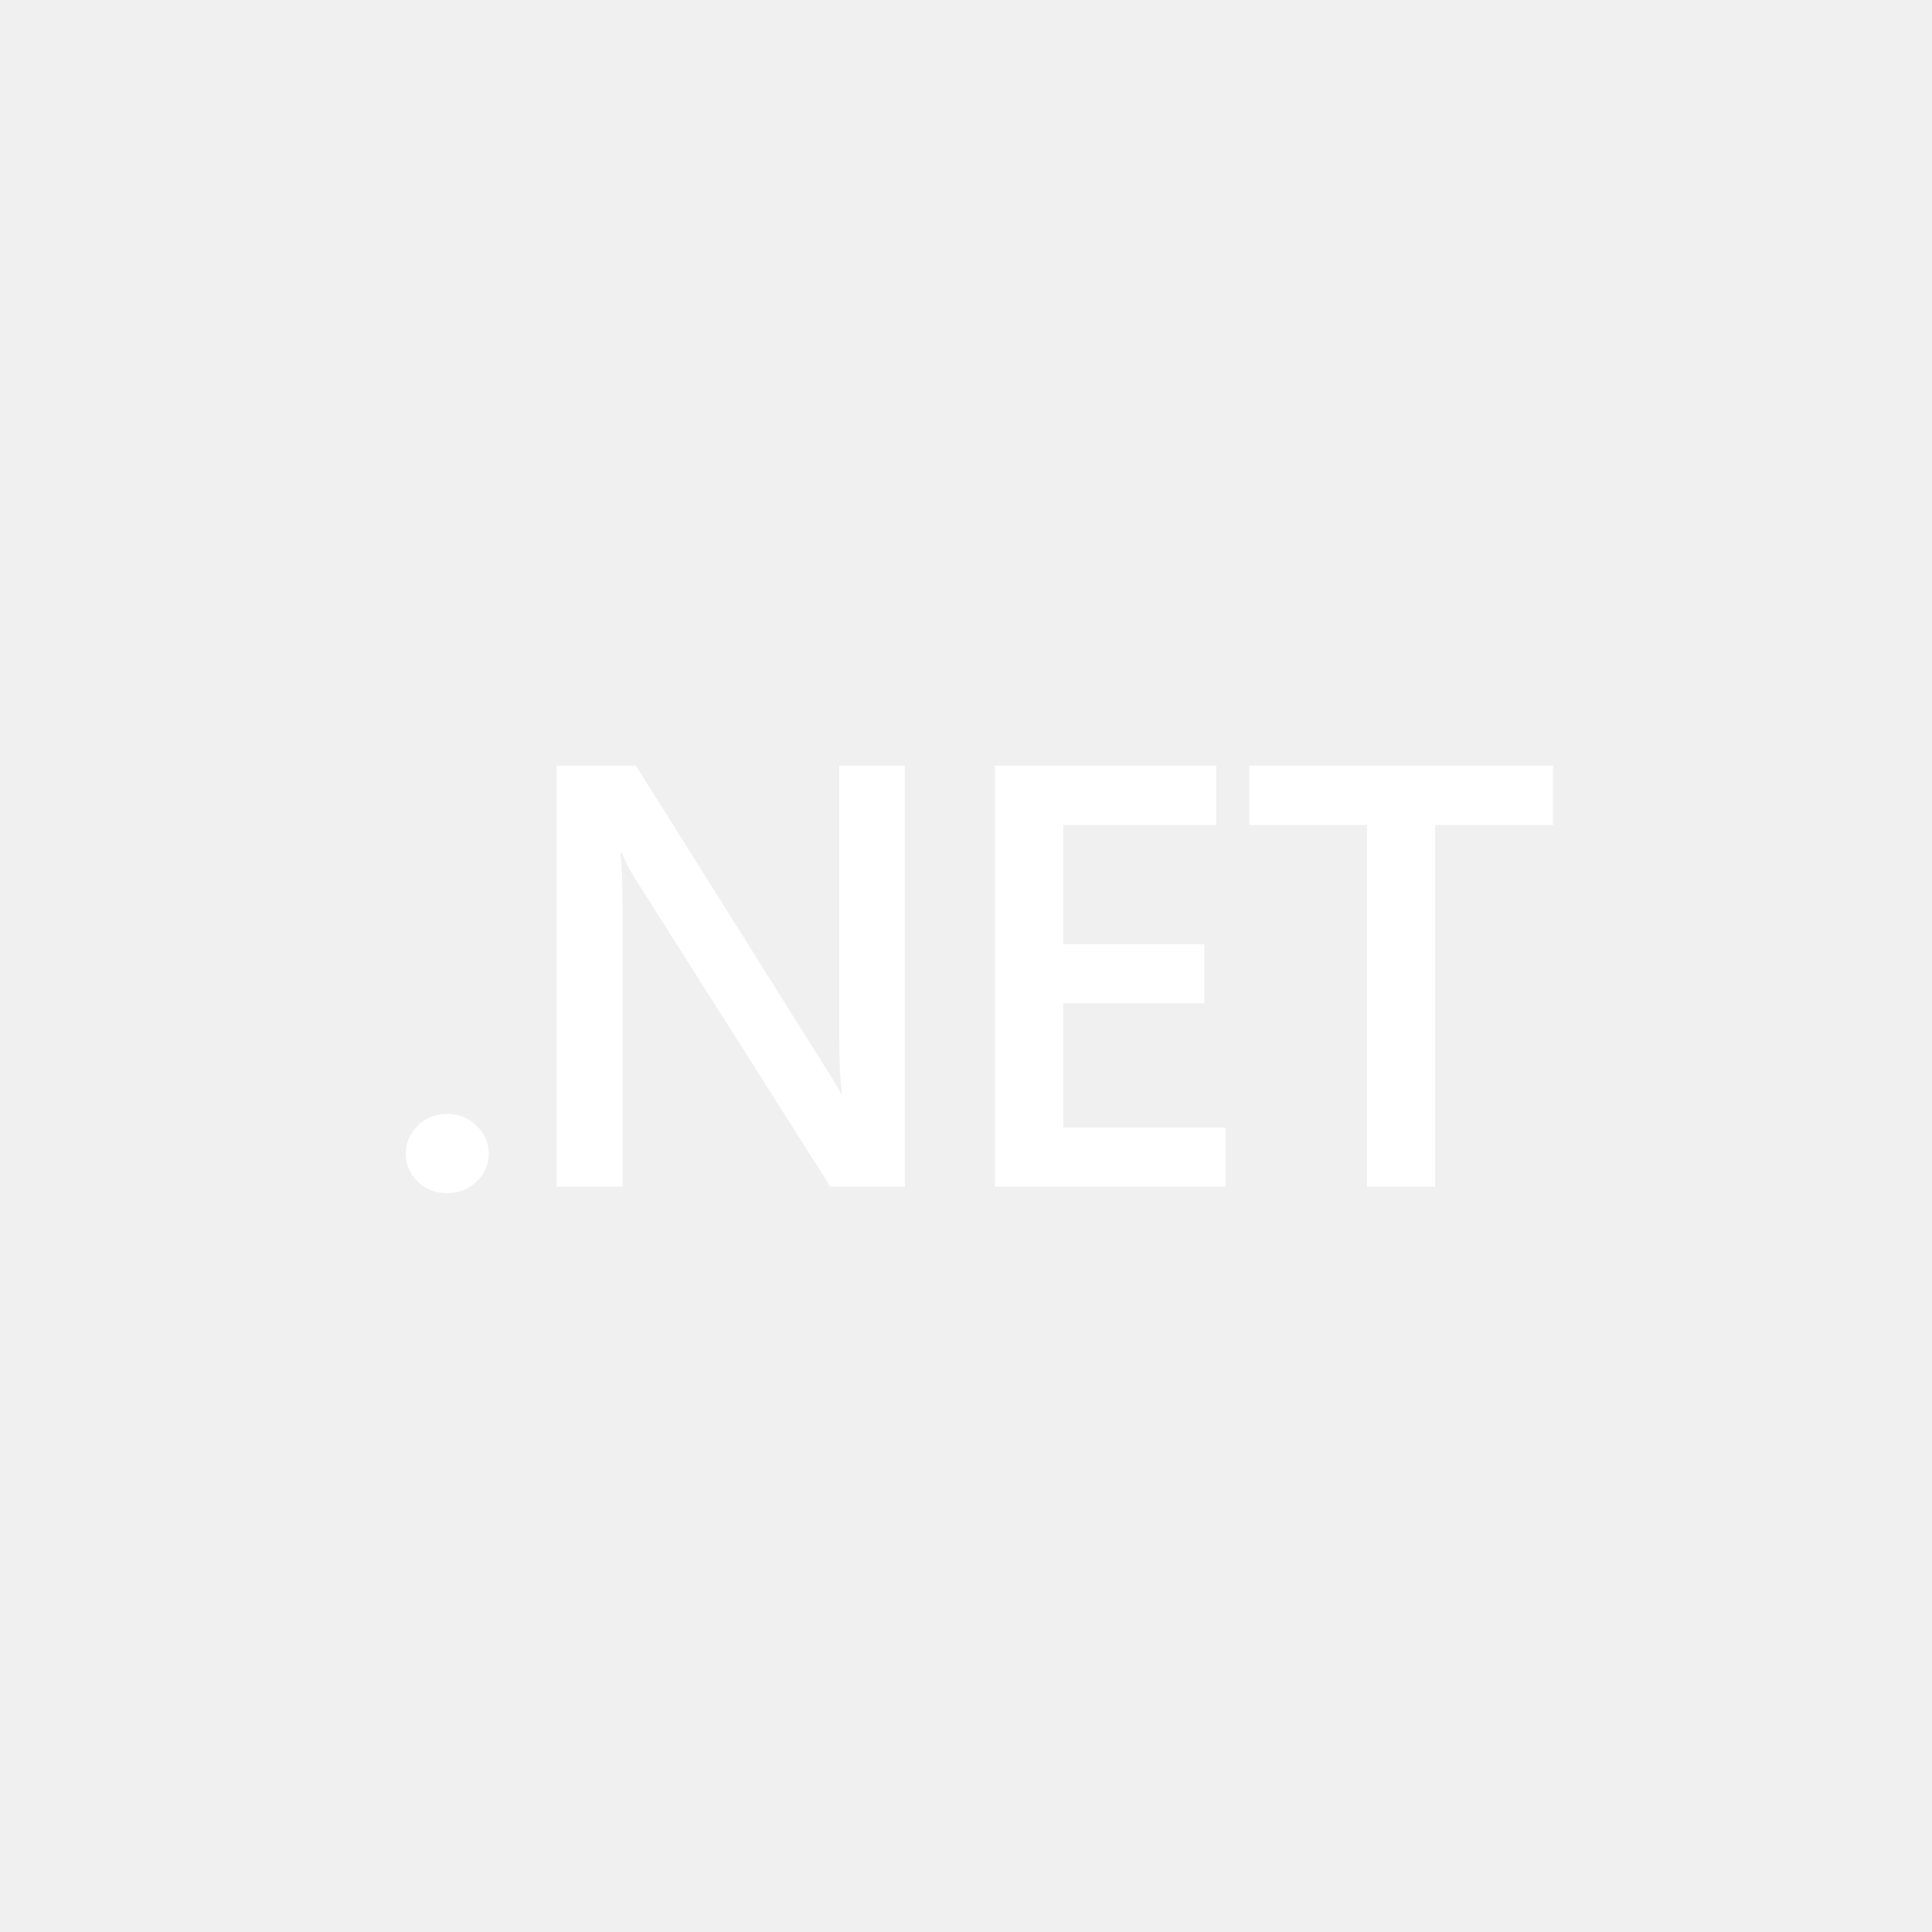
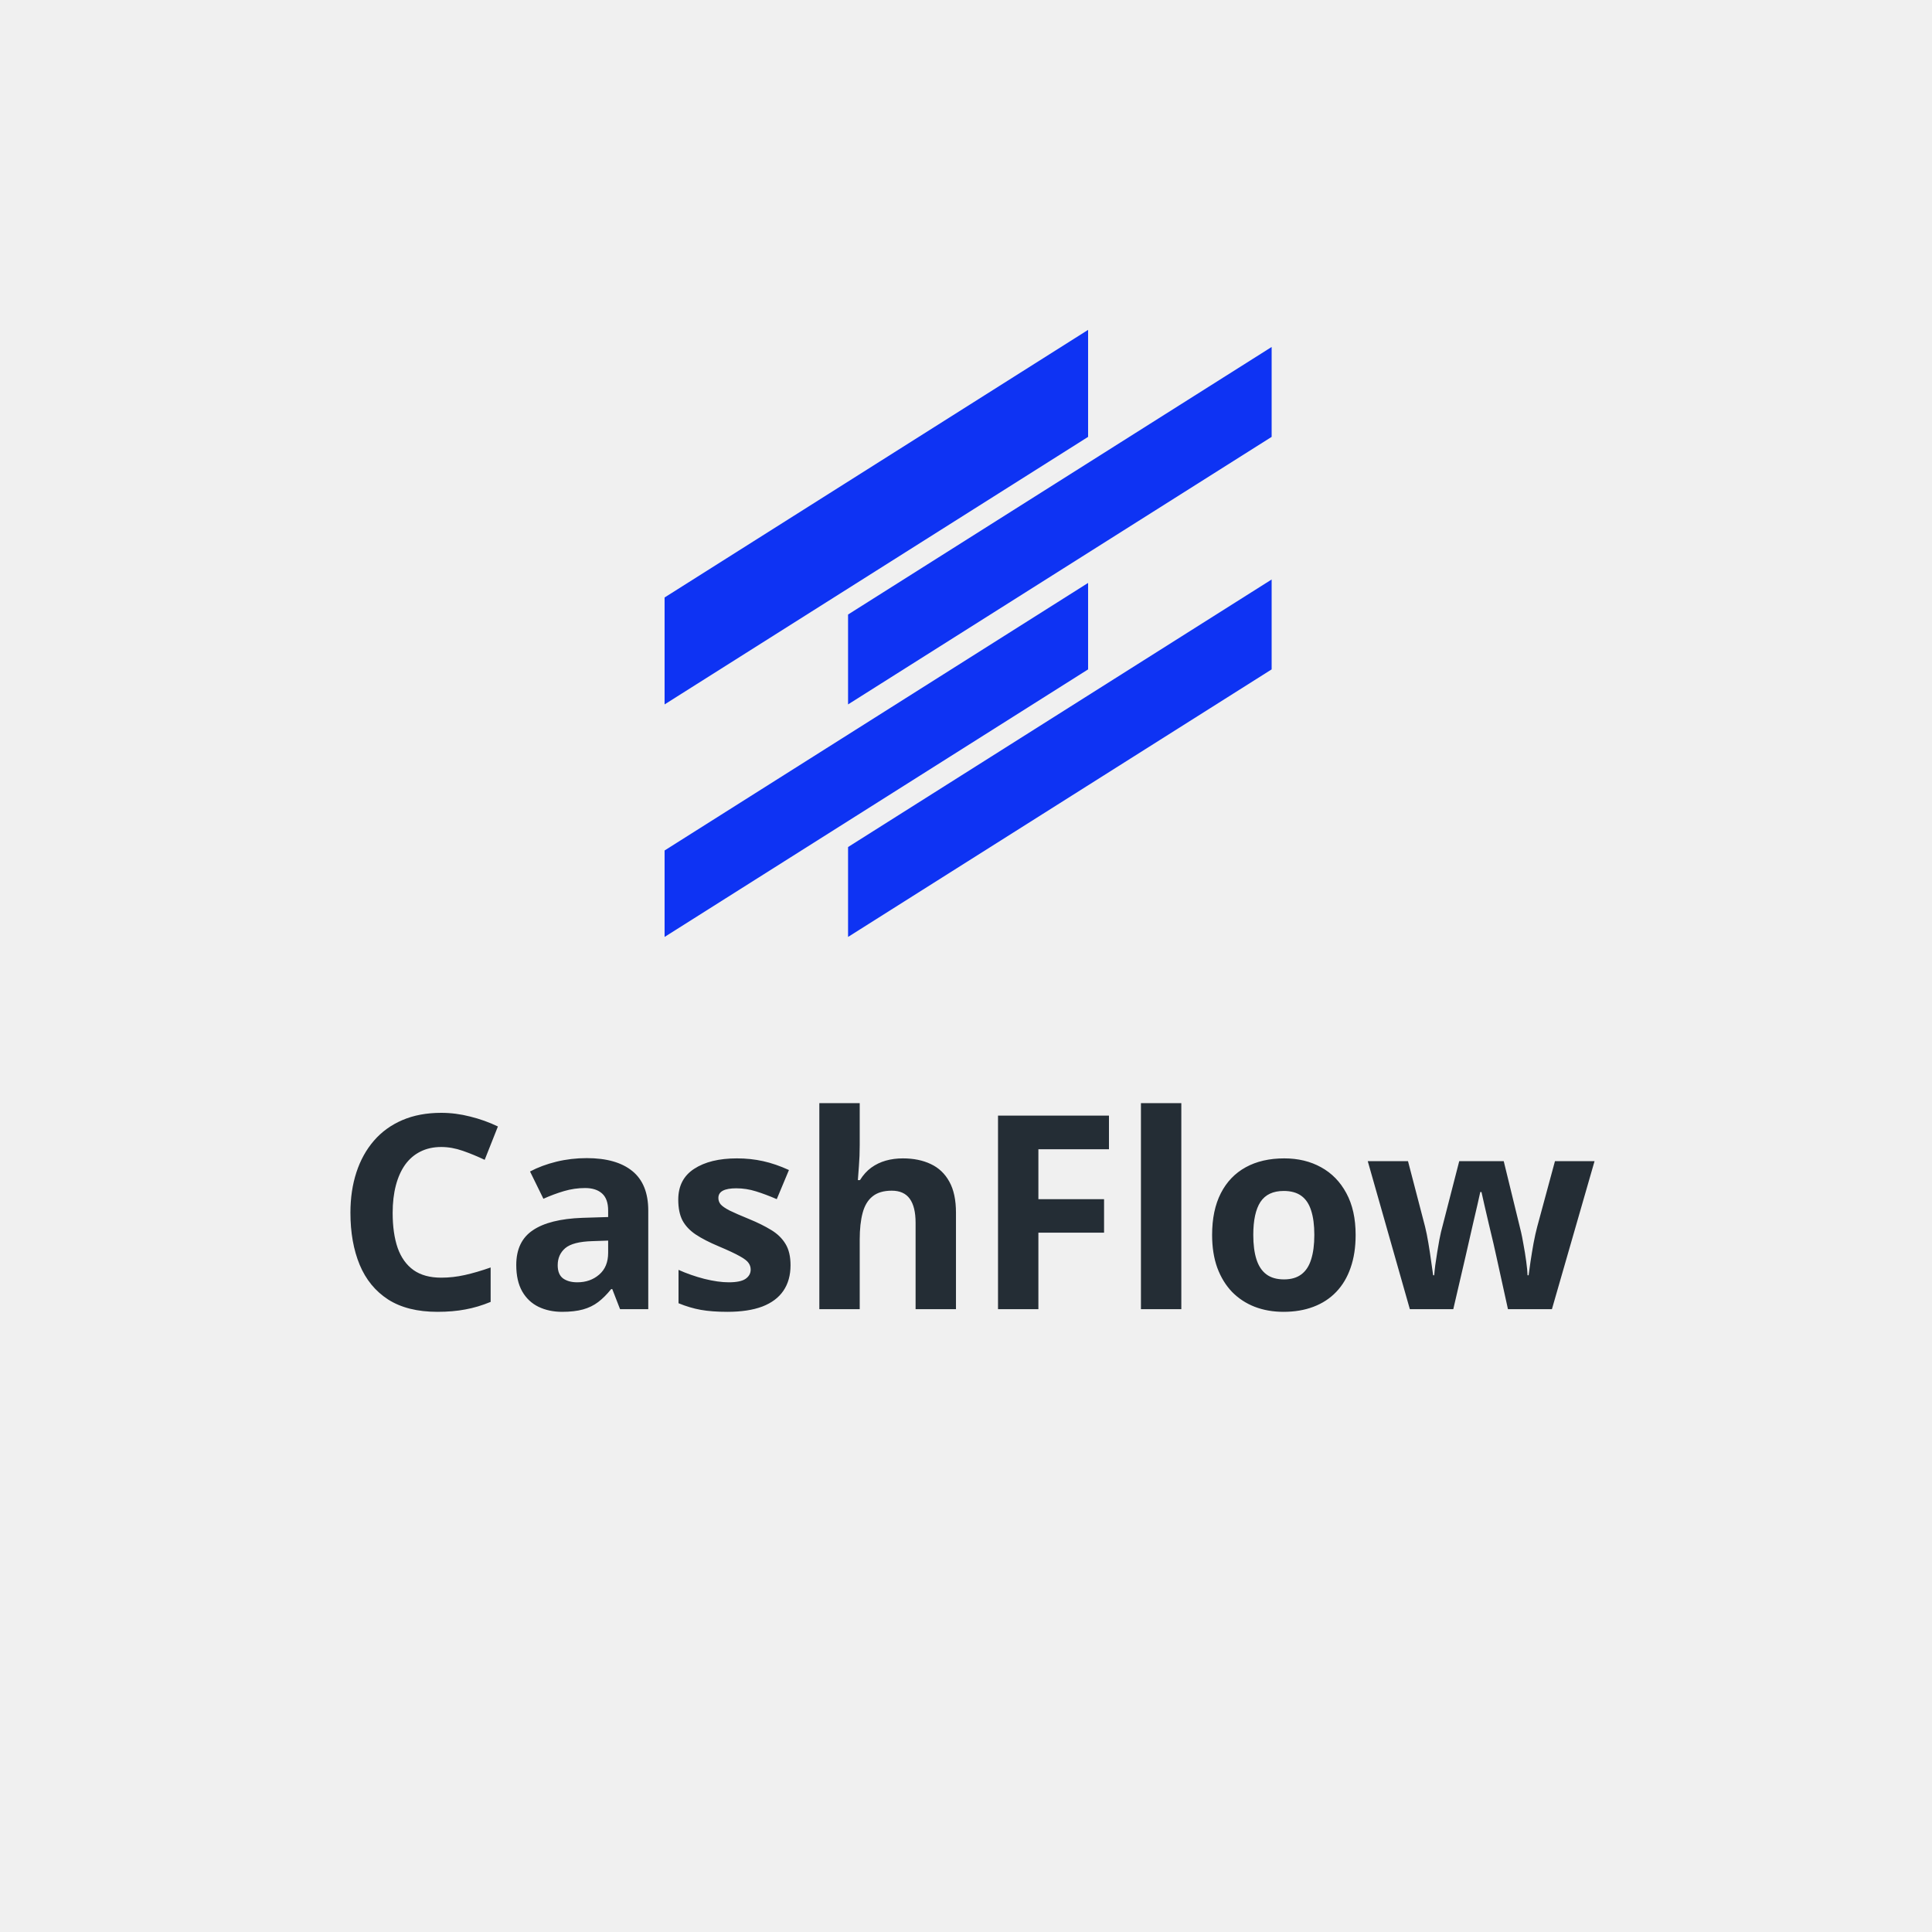
- <svg xmlns="http://www.w3.org/2000/svg" width="456" height="456" viewBox="0 0 456 456" version="1.1" xml:space="preserve" style="fill-rule:evenodd;clip-rule:evenodd;stroke-linejoin:round;stroke-miterlimit:2;">
-   <path d="m 105.5,281.609 c -2.703,0 -5.001,-0.9 -6.893,-2.702 -1.892,-1.848 -2.838,-4.042 -2.838,-6.582 0,-2.587 0.946,-4.804 2.838,-6.652 1.892,-1.848 4.19,-2.772 6.893,-2.772 2.748,0 5.068,0.924 6.96,2.772 1.937,1.848 2.906,4.064 2.906,6.652 0,2.54 -0.968,4.734 -2.906,6.582 -1.892,1.802 -4.212,2.702 -6.96,2.702 z" style="fill:#ffffff;fill-rule:nonzero;stroke-width:0.838" />
-   <path d="M 213.561,280.084 H 195.99 L 149.7,207.054 c -1.171,-1.848 -2.14,-3.765 -2.906,-5.751 h -0.406 c 0.361,2.125 0.541,6.675 0.541,13.65 v 65.132 h -15.543 v -99.36 h 18.719 l 44.737,71.298 c 1.892,2.957 3.109,4.989 3.649,6.098 h 0.27 c -0.45,-2.632 -0.676,-7.09 -0.676,-13.373 v -64.023 h 15.476 z" style="fill:#ffffff;fill-rule:nonzero;stroke-width:0.838" />
-   <path d="m 289.251,280.084 h -54.401 v -99.36 h 52.238 v 13.997 h -36.154 v 28.131 h 33.316 v 13.927 h -33.316 v 29.378 h 38.316 z" style="fill:#ffffff;fill-rule:nonzero;stroke-width:0.838" />
-   <path d="M 366.565,194.721 H 338.722 v 85.363 h -16.084 v -85.363 h -27.775 v -13.997 h 71.701 z" style="fill:#ffffff;fill-rule:nonzero;stroke-width:0.838" />
+ <svg xmlns="http://www.w3.org/2000/svg" width="456" height="456" viewBox="0 0 456 456" fill="none">
+   <path d="M156.86 166.26L256.818 103.112V77.86L156.86 141.02V166.26Z" fill="#0E33F3" />
+   <path d="M156.86 221.14L256.818 157.992V137.586L156.86 200.734V221.14Z" fill="#0E33F3" />
+   <path d="M200.164 166.26L300.14 103.112V81.894L200.164 145.042V166.26Z" fill="#0E33F3" />
+   <path d="M300.14 136.774L200.164 199.922V221.14L300.14 157.992V136.774Z" fill="#0E33F3" />
+   <path d="M104.146 270.719C102.292 270.719 100.646 271.083 99.209 271.812C97.792 272.521 96.594 273.552 95.615 274.906C94.657 276.26 93.927 277.896 93.427 279.812C92.927 281.729 92.677 283.885 92.677 286.281C92.677 289.51 93.073 292.271 93.865 294.562C94.677 296.833 95.927 298.573 97.615 299.781C99.302 300.969 101.48 301.562 104.146 301.562C106 301.562 107.855 301.354 109.709 300.938C111.584 300.521 113.615 299.927 115.803 299.156V307.281C113.782 308.115 111.792 308.708 109.834 309.062C107.875 309.438 105.678 309.625 103.24 309.625C98.532 309.625 94.657 308.656 91.615 306.719C88.594 304.76 86.355 302.031 84.896 298.531C83.438 295.01 82.709 290.906 82.709 286.219C82.709 282.76 83.177 279.594 84.115 276.719C85.052 273.844 86.427 271.354 88.24 269.25C90.052 267.146 92.292 265.521 94.959 264.375C97.625 263.229 100.688 262.656 104.146 262.656C106.417 262.656 108.688 262.948 110.959 263.531C113.25 264.094 115.438 264.875 117.521 265.875L114.396 273.75C112.688 272.938 110.969 272.229 109.24 271.625C107.511 271.021 105.813 270.719 104.146 270.719ZM138.475 273.344C143.163 273.344 146.756 274.365 149.256 276.406C151.756 278.448 153.006 281.552 153.006 285.719V309H146.35L144.506 304.25H144.256C143.256 305.5 142.235 306.521 141.194 307.312C140.152 308.104 138.954 308.688 137.6 309.062C136.246 309.438 134.6 309.625 132.663 309.625C130.6 309.625 128.746 309.229 127.1 308.438C125.475 307.646 124.194 306.438 123.256 304.812C122.319 303.167 121.85 301.083 121.85 298.562C121.85 294.854 123.152 292.125 125.756 290.375C128.36 288.604 132.267 287.625 137.475 287.438L143.538 287.25V285.719C143.538 283.885 143.058 282.542 142.1 281.688C141.142 280.833 139.808 280.406 138.1 280.406C136.413 280.406 134.756 280.646 133.131 281.125C131.506 281.604 129.881 282.208 128.256 282.938L125.1 276.5C126.954 275.521 129.027 274.75 131.319 274.188C133.631 273.625 136.017 273.344 138.475 273.344ZM143.538 292.812L139.85 292.938C136.767 293.021 134.621 293.573 133.413 294.594C132.225 295.615 131.631 296.958 131.631 298.625C131.631 300.083 132.058 301.125 132.913 301.75C133.767 302.354 134.881 302.656 136.256 302.656C138.298 302.656 140.017 302.052 141.413 300.844C142.829 299.635 143.538 297.917 143.538 295.688V292.812ZM186.585 298.625C186.585 301 186.023 303.01 184.898 304.656C183.793 306.281 182.137 307.521 179.929 308.375C177.72 309.208 174.97 309.625 171.679 309.625C169.241 309.625 167.148 309.469 165.398 309.156C163.668 308.844 161.918 308.323 160.148 307.594V299.719C162.043 300.573 164.075 301.281 166.241 301.844C168.429 302.385 170.345 302.656 171.991 302.656C173.845 302.656 175.168 302.385 175.96 301.844C176.773 301.281 177.179 300.552 177.179 299.656C177.179 299.073 177.012 298.552 176.679 298.094C176.366 297.615 175.679 297.083 174.616 296.5C173.554 295.896 171.887 295.115 169.616 294.156C167.429 293.24 165.627 292.312 164.21 291.375C162.814 290.438 161.773 289.333 161.085 288.062C160.418 286.771 160.085 285.135 160.085 283.156C160.085 279.927 161.335 277.5 163.835 275.875C166.356 274.229 169.72 273.406 173.929 273.406C176.095 273.406 178.158 273.625 180.116 274.062C182.095 274.5 184.127 275.198 186.21 276.156L183.335 283.031C181.606 282.281 179.97 281.667 178.429 281.188C176.908 280.708 175.356 280.469 173.773 280.469C172.377 280.469 171.325 280.656 170.616 281.031C169.908 281.406 169.554 281.979 169.554 282.75C169.554 283.312 169.731 283.812 170.085 284.25C170.46 284.688 171.168 285.177 172.21 285.719C173.273 286.24 174.825 286.917 176.866 287.75C178.845 288.562 180.564 289.417 182.023 290.312C183.481 291.188 184.606 292.281 185.398 293.594C186.189 294.885 186.585 296.562 186.585 298.625ZM202.914 260.375V270.281C202.914 272.01 202.851 273.656 202.726 275.219C202.622 276.781 202.539 277.885 202.476 278.531H202.976C203.726 277.323 204.612 276.344 205.633 275.594C206.674 274.844 207.82 274.292 209.07 273.938C210.32 273.583 211.664 273.406 213.101 273.406C215.622 273.406 217.82 273.854 219.695 274.75C221.57 275.625 223.028 277.01 224.07 278.906C225.112 280.781 225.633 283.219 225.633 286.219V309H216.101V288.594C216.101 286.094 215.643 284.208 214.726 282.938C213.81 281.667 212.393 281.031 210.476 281.031C208.56 281.031 207.049 281.479 205.945 282.375C204.841 283.25 204.06 284.552 203.601 286.281C203.143 287.99 202.914 290.083 202.914 292.562V309H193.383V260.375H202.914ZM245.086 309H235.555V263.312H261.743V271.25H245.086V283.031H260.586V290.938H245.086V309ZM278.821 309H269.29V260.375H278.821V309ZM319.963 291.469C319.963 294.385 319.567 296.969 318.775 299.219C318.004 301.469 316.869 303.375 315.369 304.938C313.89 306.479 312.098 307.646 309.994 308.438C307.91 309.229 305.556 309.625 302.931 309.625C300.473 309.625 298.213 309.229 296.15 308.438C294.108 307.646 292.327 306.479 290.806 304.938C289.306 303.375 288.14 301.469 287.306 299.219C286.494 296.969 286.088 294.385 286.088 291.469C286.088 287.594 286.775 284.312 288.15 281.625C289.525 278.938 291.483 276.896 294.025 275.5C296.567 274.104 299.598 273.406 303.119 273.406C306.39 273.406 309.285 274.104 311.806 275.5C314.348 276.896 316.338 278.938 317.775 281.625C319.233 284.312 319.963 287.594 319.963 291.469ZM295.806 291.469C295.806 293.76 296.056 295.688 296.556 297.25C297.056 298.812 297.838 299.99 298.9 300.781C299.963 301.573 301.348 301.969 303.056 301.969C304.744 301.969 306.108 301.573 307.15 300.781C308.213 299.99 308.983 298.812 309.463 297.25C309.963 295.688 310.213 293.76 310.213 291.469C310.213 289.156 309.963 287.24 309.463 285.719C308.983 284.177 308.213 283.021 307.15 282.25C306.088 281.479 304.702 281.094 302.994 281.094C300.473 281.094 298.64 281.958 297.494 283.688C296.369 285.417 295.806 288.01 295.806 291.469ZM355.916 309L353.229 296.781C353.083 296.052 352.843 294.979 352.51 293.562C352.177 292.125 351.812 290.594 351.416 288.969C351.041 287.323 350.687 285.802 350.354 284.406C350.041 283.01 349.812 281.99 349.666 281.344H349.385C349.239 281.99 349.01 283.01 348.698 284.406C348.385 285.802 348.031 287.323 347.635 288.969C347.26 290.615 346.906 292.167 346.573 293.625C346.239 295.062 345.989 296.156 345.823 296.906L343.01 309H332.76L322.823 274.062H332.323L336.354 289.531C336.625 290.615 336.885 291.906 337.135 293.406C337.385 294.885 337.604 296.323 337.791 297.719C338 299.094 338.156 300.188 338.26 301H338.51C338.552 300.396 338.635 299.594 338.76 298.594C338.906 297.594 339.062 296.562 339.229 295.5C339.416 294.417 339.583 293.448 339.729 292.594C339.895 291.719 340.02 291.125 340.104 290.812L344.416 274.062H354.916L359.01 290.812C359.156 291.417 359.343 292.375 359.573 293.688C359.823 295 360.041 296.354 360.229 297.75C360.416 299.125 360.52 300.208 360.541 301H360.791C360.875 300.292 361.02 299.24 361.229 297.844C361.437 296.448 361.677 294.99 361.948 293.469C362.239 291.927 362.531 290.615 362.823 289.531L367.01 274.062H376.354L366.291 309H355.916Z" fill="#242D35" />
</svg>
